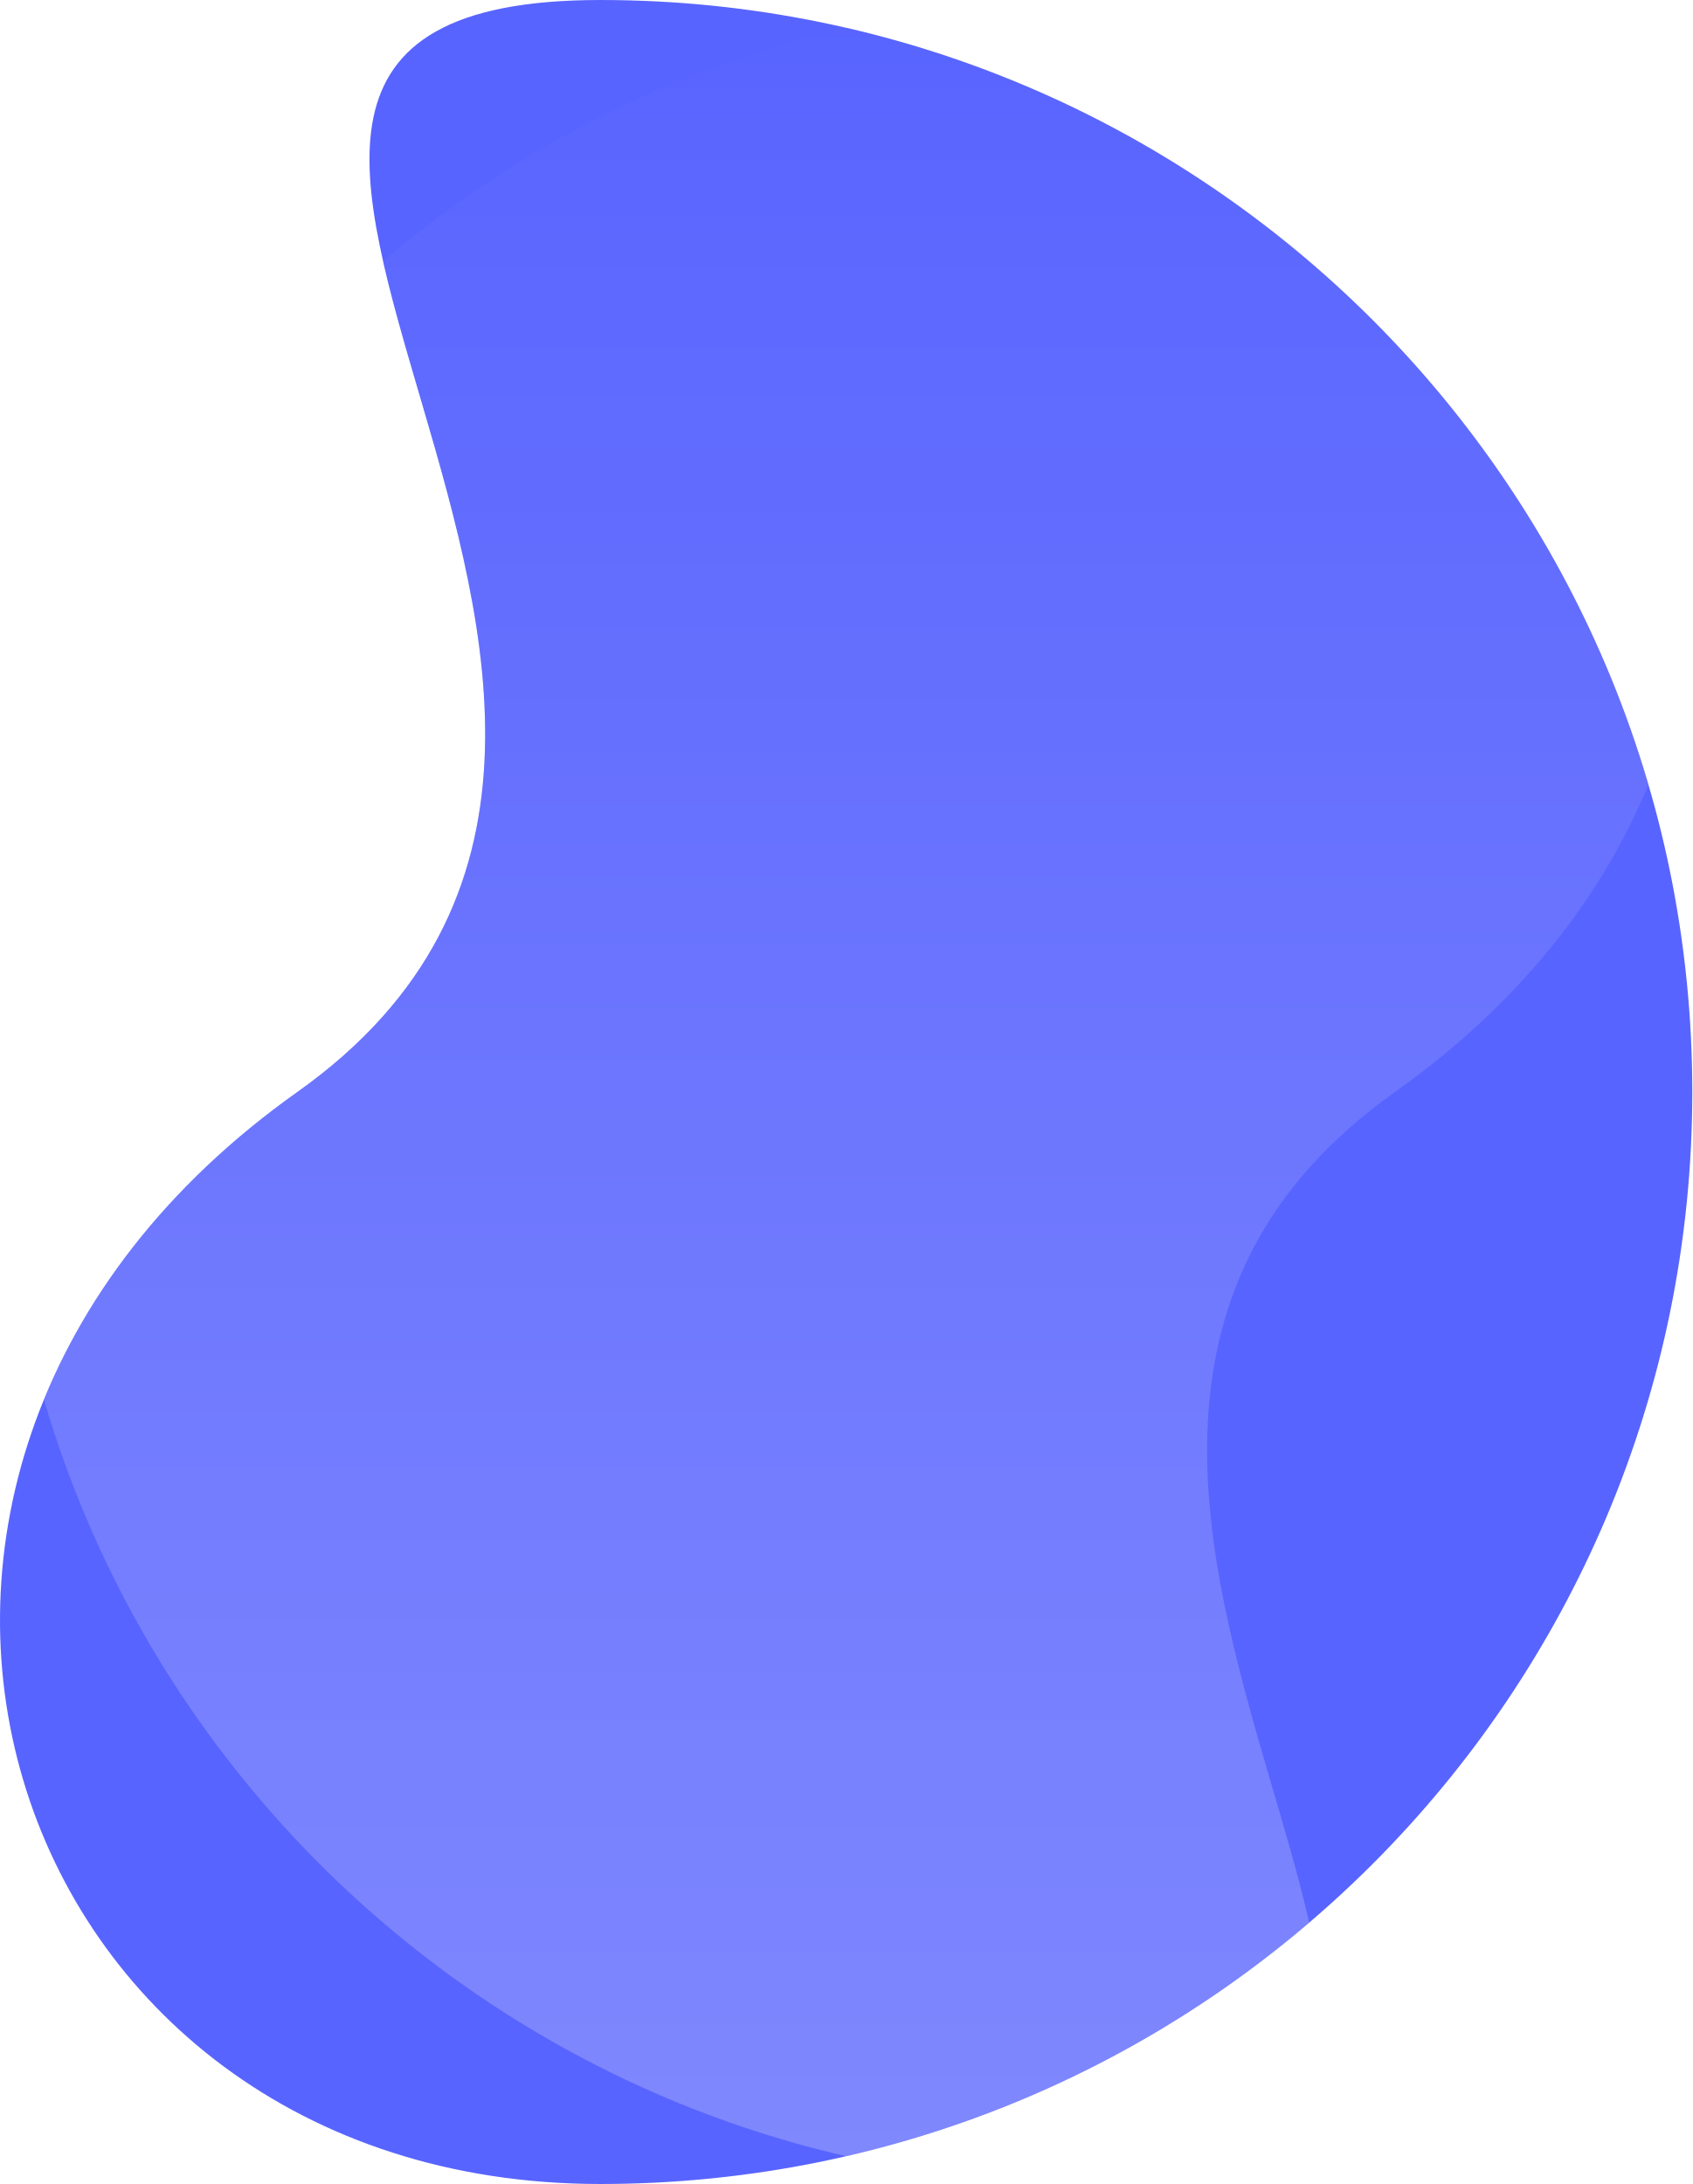
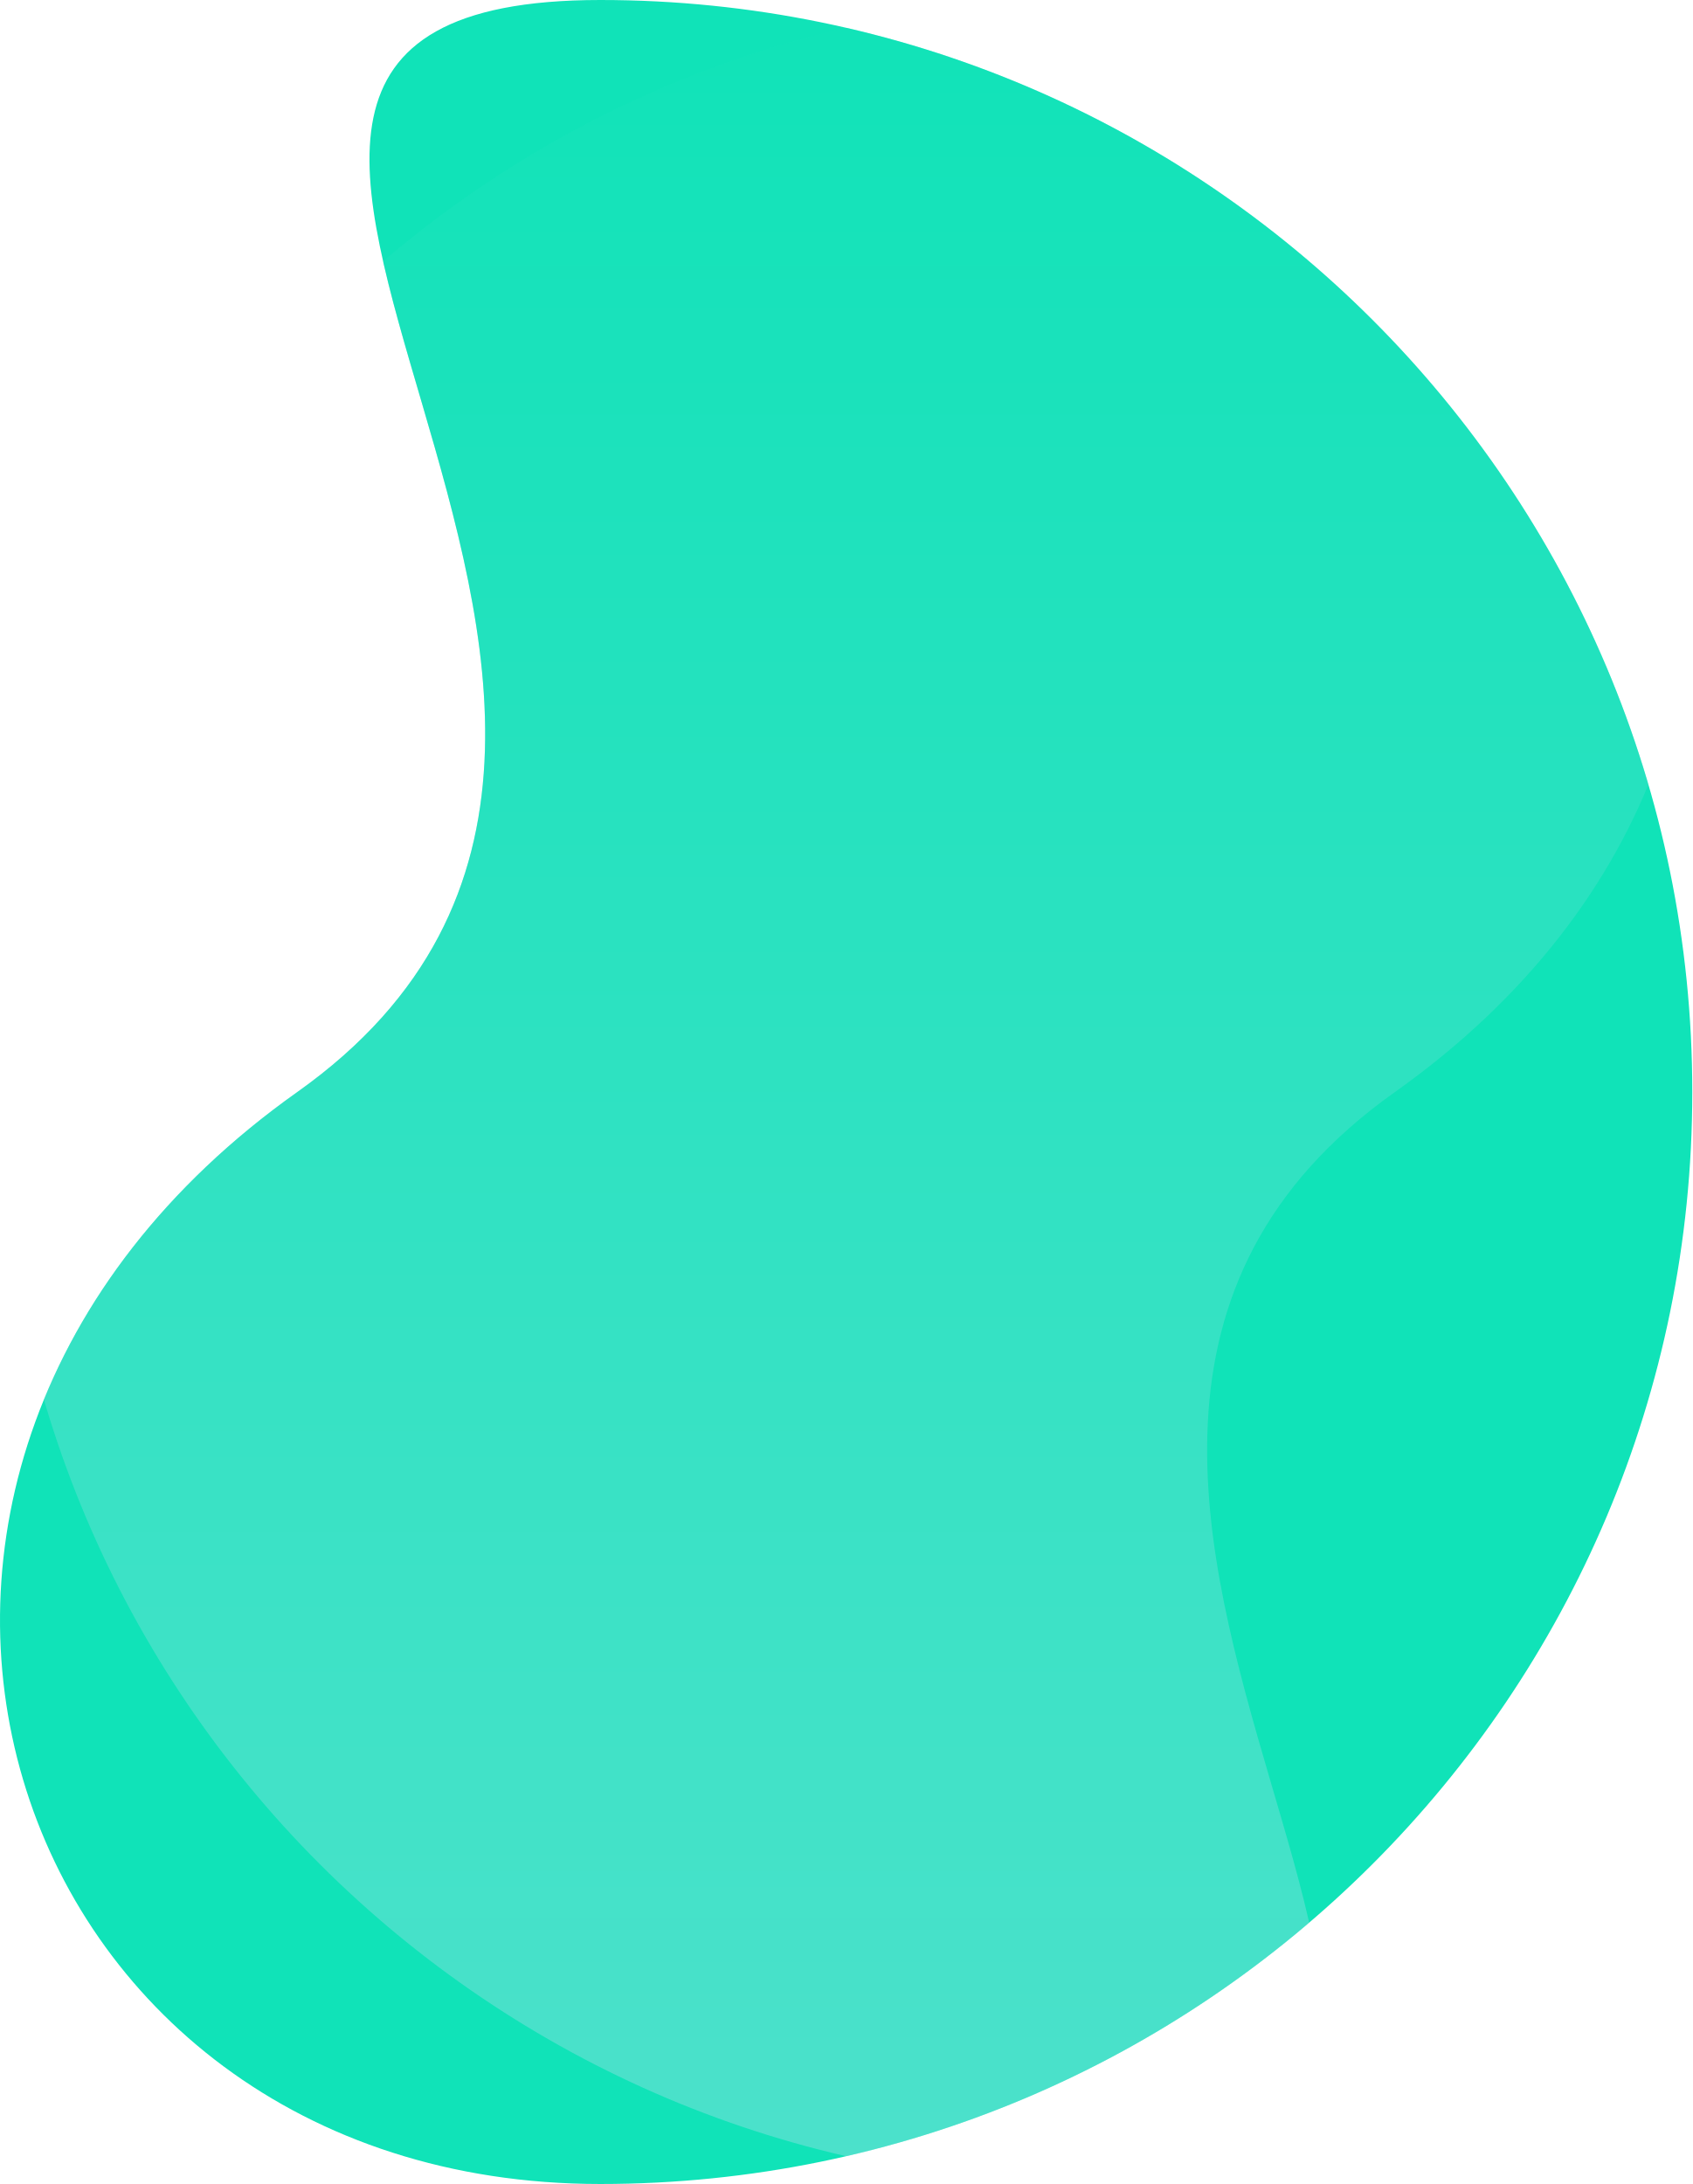
<svg xmlns="http://www.w3.org/2000/svg" height="638.601" viewBox="0 0 494.836 638.601" width="494.836">
  <clipPath id="a">
    <path d="m175.536 0c-176.345 0 67.064 208.923-88.593 319.3s-87.752 319.3 88.593 319.3 319.3-142.956 319.3-319.3-142.955-319.3-319.3-319.3z" />
  </clipPath>
  <linearGradient id="b" gradientUnits="objectBoundingBox" x1=".5" x2=".5" y1="1">
    <stop offset="0" stop-color="#dddff9" />
-     <stop offset="1" stop-color="#5864ff" />
+     <stop offset="1" stop-color="#10e3b8" />
  </linearGradient>
-   <path d="m175.536 0c-176.345 0 67.064 208.923-88.593 319.3s-87.752 319.3 88.593 319.3 319.3-142.956 319.3-319.3-142.955-319.3-319.3-319.3z" fill="#5864ff" />
+   <path d="m175.536 0c-176.345 0 67.064 208.923-88.593 319.3s-87.752 319.3 88.593 319.3 319.3-142.956 319.3-319.3-142.955-319.3-319.3-319.3z" fill="#10e3b8" />
  <g clip-path="url(#a)">
    <path d="m319.3 638.6c176.345 0-67.066-208.922 88.593-319.3s87.752-319.3-88.593-319.3-319.3 142.956-319.3 319.3 142.956 319.3 319.3 319.3z" fill="url(#b)" opacity=".3" />
  </g>
</svg>
